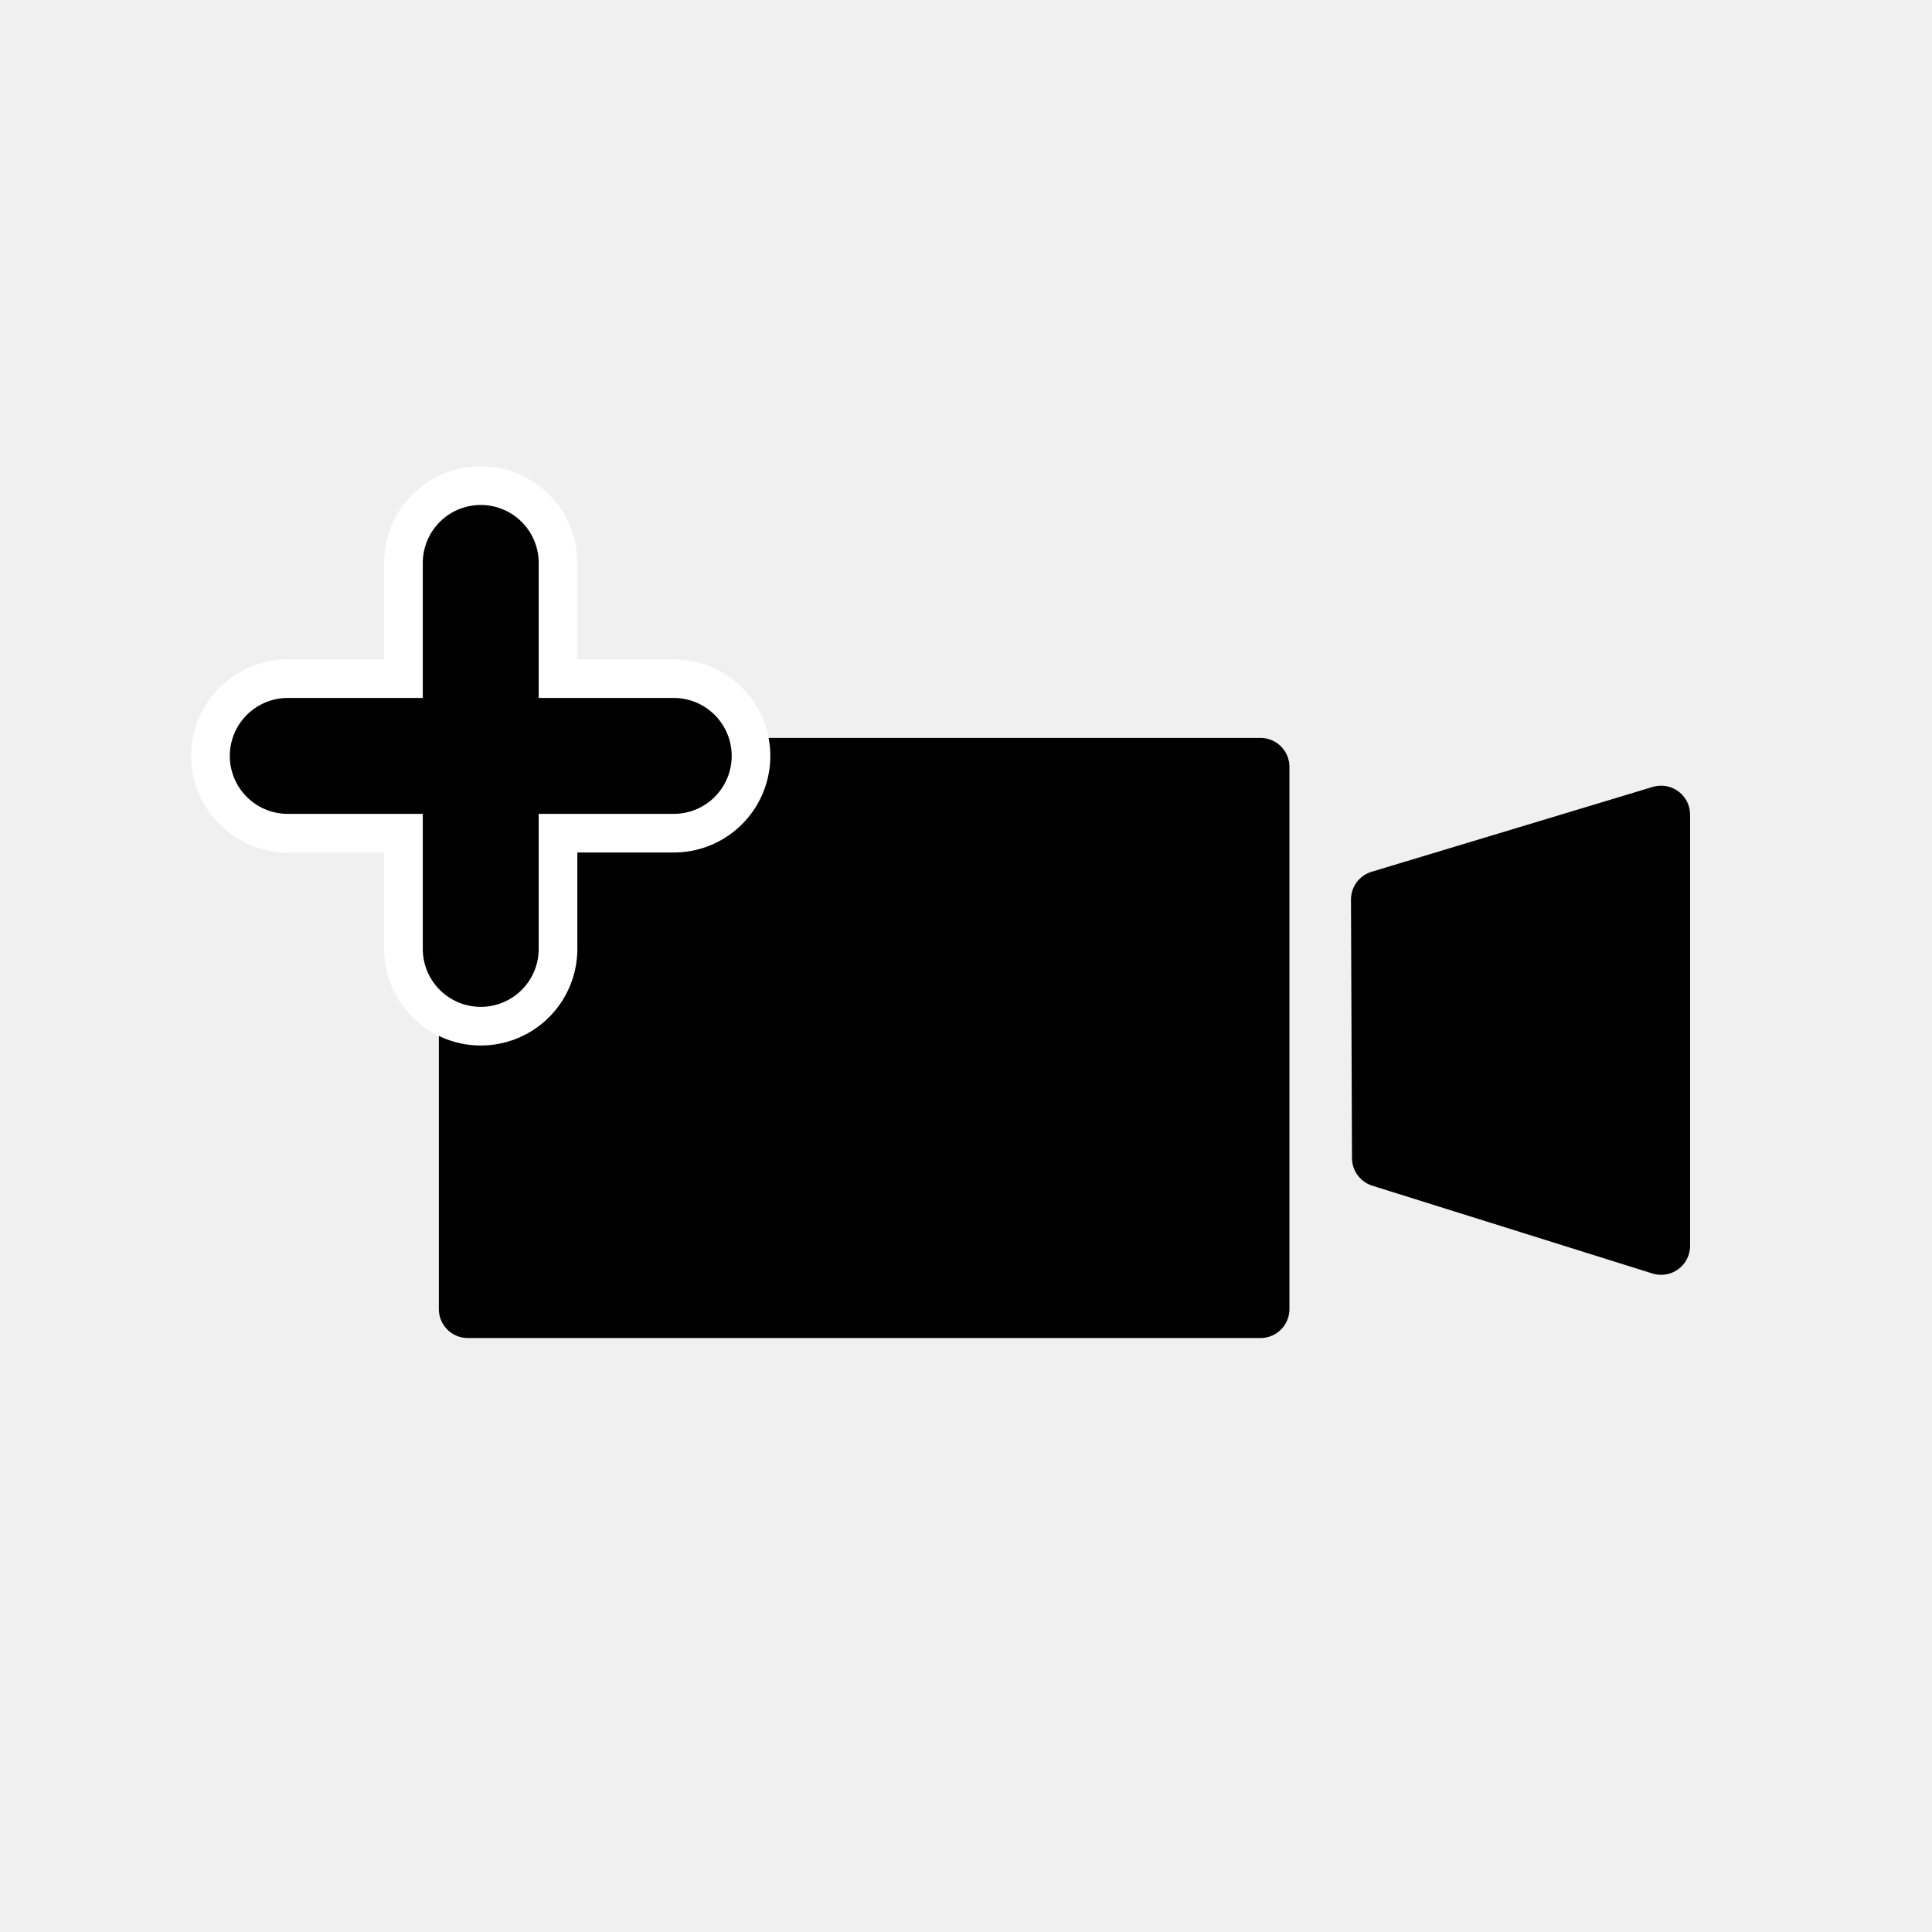
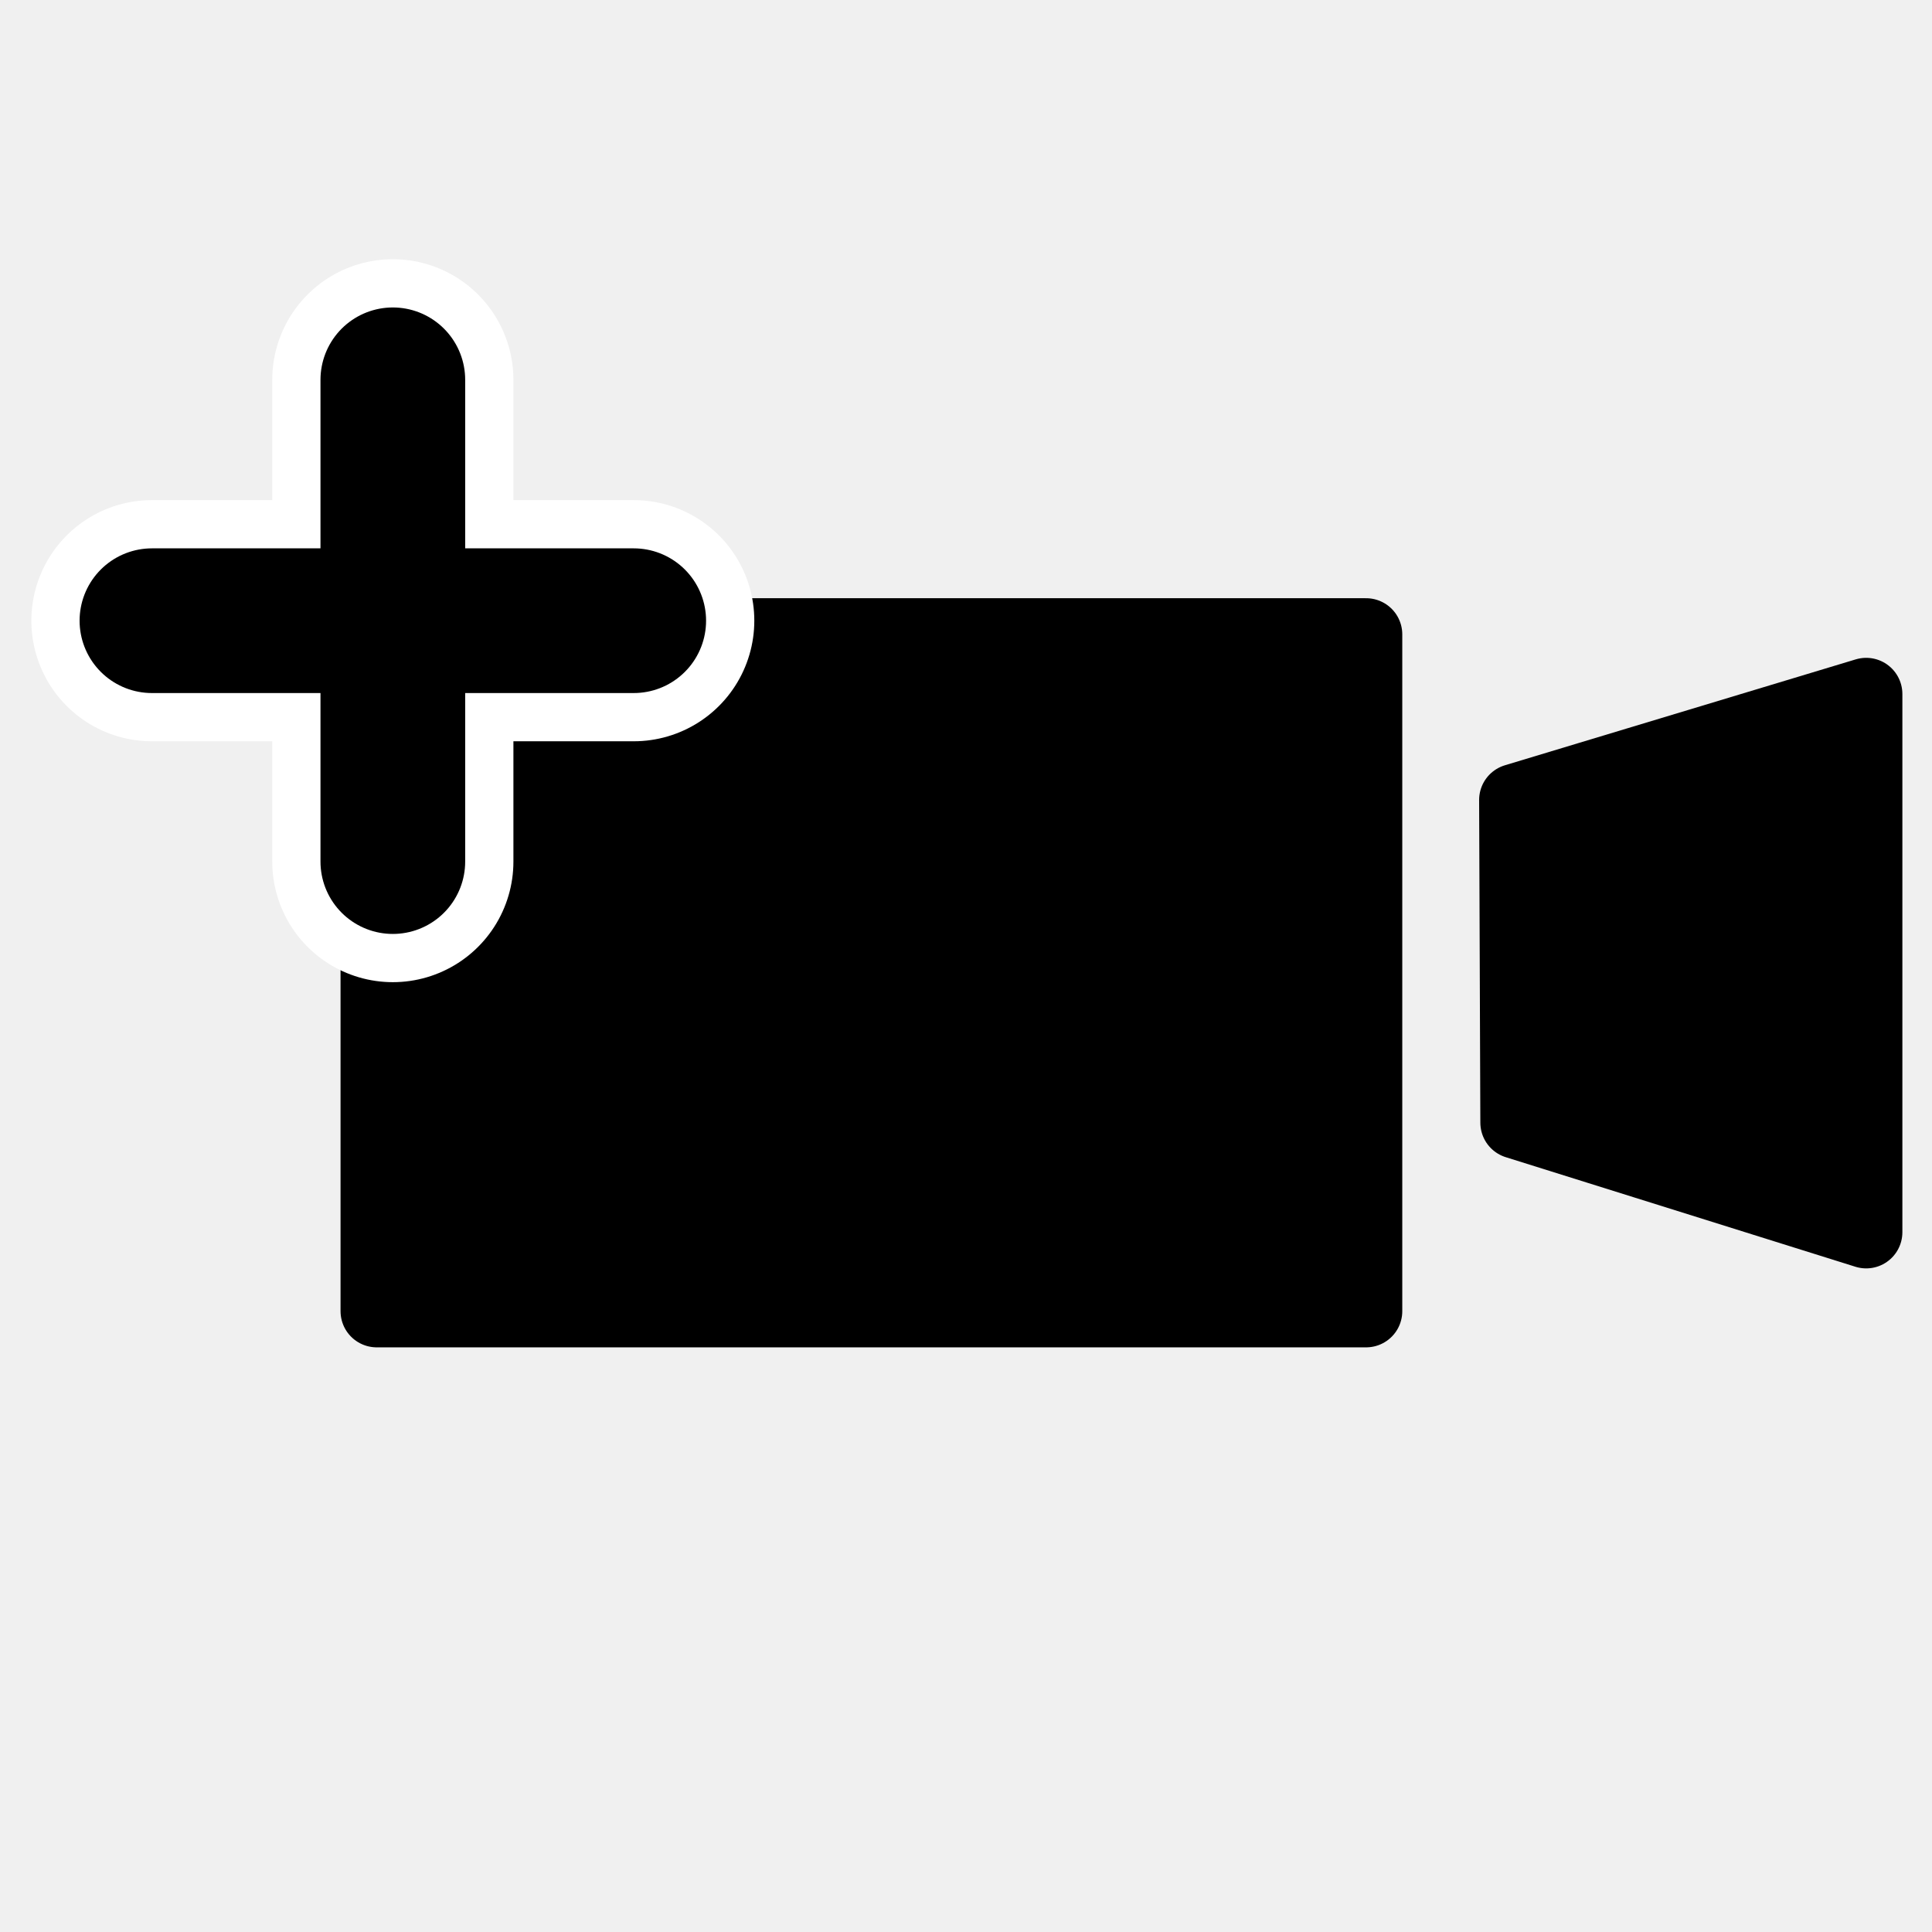
<svg xmlns="http://www.w3.org/2000/svg" xmlns:ns1="http://www.openswatchbook.org/uri/2009/osb" xmlns:xlink="http://www.w3.org/1999/xlink" width="100mm" height="100mm" viewBox="0 0 100 100" version="1.1" id="svg1538">
  <defs id="defs1532">
    <linearGradient id="linearGradient2154" ns1:paint="solid">
      <stop style="stop-color:#ffffff;stop-opacity:1;" offset="0" id="stop2152" />
    </linearGradient>
    <linearGradient xlink:href="#linearGradient2154" id="linearGradient2156" x1="9.112" y1="279.995" x2="36.19" y2="279.995" gradientUnits="userSpaceOnUse" />
    <linearGradient xlink:href="#linearGradient2154" id="linearGradient2158" gradientUnits="userSpaceOnUse" x1="9.112" y1="279.995" x2="36.19" y2="279.995" />
    <linearGradient xlink:href="#linearGradient2154" id="linearGradient2160" gradientUnits="userSpaceOnUse" x1="9.112" y1="279.995" x2="36.19" y2="279.995" />
  </defs>
  <g id="layer1" transform="translate(0,-197)">
-     <rect style="fill:#000000;fill-opacity:1;stroke:#000000;stroke-width:3;stroke-linecap:round;stroke-linejoin:round;stroke-miterlimit:4;stroke-dasharray:none;stroke-dashoffset:0;stroke-opacity:1" id="rect2083" width="41.026" height="28.063" x="24.215" y="-264.757" transform="scale(1,-1)" />
-     <path style="fill:#000000;fill-opacity:1;stroke:#000000;stroke-width:3;stroke-linecap:butt;stroke-linejoin:round;stroke-miterlimit:4;stroke-dasharray:none;stroke-opacity:1" d="m 71.479,256.94 14.499,4.544 v -22.317 l -14.551,4.392 z" id="path2085" />
-     <g id="g2106-1" transform="matrix(0,1,1,0,-255.112,213.475)" style="fill:#ffffff;fill-opacity:1;stroke:url(#linearGradient2156);stroke-width:10;stroke-miterlimit:4;stroke-dasharray:none;stroke-opacity:1">
+     <rect style="fill:#000000;fill-opacity:1;stroke:#000000;stroke-width:3.745;stroke-linecap:round;stroke-linejoin:round;stroke-miterlimit:4;stroke-dasharray:none;stroke-dashoffset:0;stroke-opacity:1" id="rect2083" width="51.21" height="35.03" x="19.499" y="-264.866" transform="scale(1,-1)" />
+     <path style="fill:#000000;fill-opacity:1;stroke:#000000;stroke-width:3.745;stroke-linecap:butt;stroke-linejoin:round;stroke-miterlimit:4;stroke-dasharray:none;stroke-opacity:1" d="m 78.495,255.108 18.099,5.671 v -27.857 l -18.162,5.482 z" id="path2085" />
+     <g id="g2106-1" transform="matrix(0,1.248235,1.248235,0,-329.1667,200.8534)" style="fill:#ffffff;fill-opacity:1;stroke:url(#linearGradient2156);stroke-width:10;stroke-miterlimit:4;stroke-dasharray:none;stroke-opacity:1">
      <path id="path2087-7" d="m 22.651,270.006 v 19.978" style="fill:#ffffff;fill-opacity:1;stroke:url(#linearGradient2158);stroke-width:10;stroke-linecap:round;stroke-linejoin:miter;stroke-miterlimit:4;stroke-dasharray:none;stroke-opacity:1" />
      <path id="path2087-5-0" d="M 32.64,279.995 H 12.662" style="fill:#ffffff;fill-opacity:1;stroke:url(#linearGradient2160);stroke-width:10;stroke-linecap:round;stroke-linejoin:miter;stroke-miterlimit:4;stroke-dasharray:none;stroke-opacity:1" />
    </g>
-     <g id="g2106" transform="matrix(0,1,1,0,-255.112,213.475)" style="fill:#000000;fill-opacity:1">
+     <g id="g2106" transform="matrix(0,1.248235,1.248235,0,-329.1667,200.8534)" style="fill:#000000;fill-opacity:1">
      <path id="path2087" d="m 22.651,270.006 v 19.978" style="fill:#000000;fill-opacity:1;stroke:#000000;stroke-width:6;stroke-linecap:round;stroke-linejoin:miter;stroke-miterlimit:4;stroke-dasharray:none;stroke-opacity:1" />
      <path id="path2087-5" d="M 32.64,279.995 H 12.662" style="fill:#000000;fill-opacity:1;stroke:#000000;stroke-width:6;stroke-linecap:round;stroke-linejoin:miter;stroke-miterlimit:4;stroke-dasharray:none;stroke-opacity:1" />
    </g>
  </g>
</svg>
